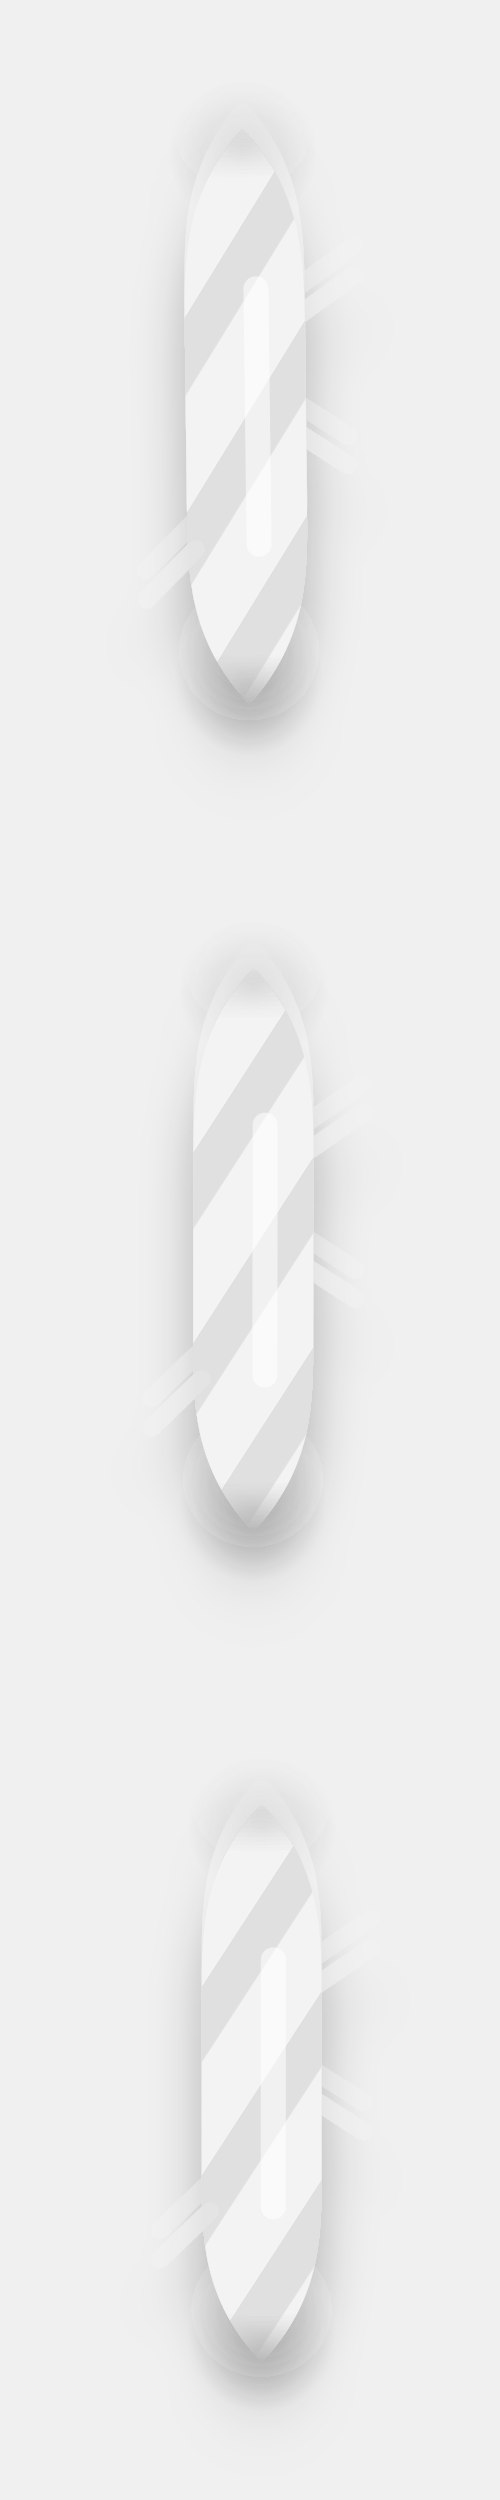
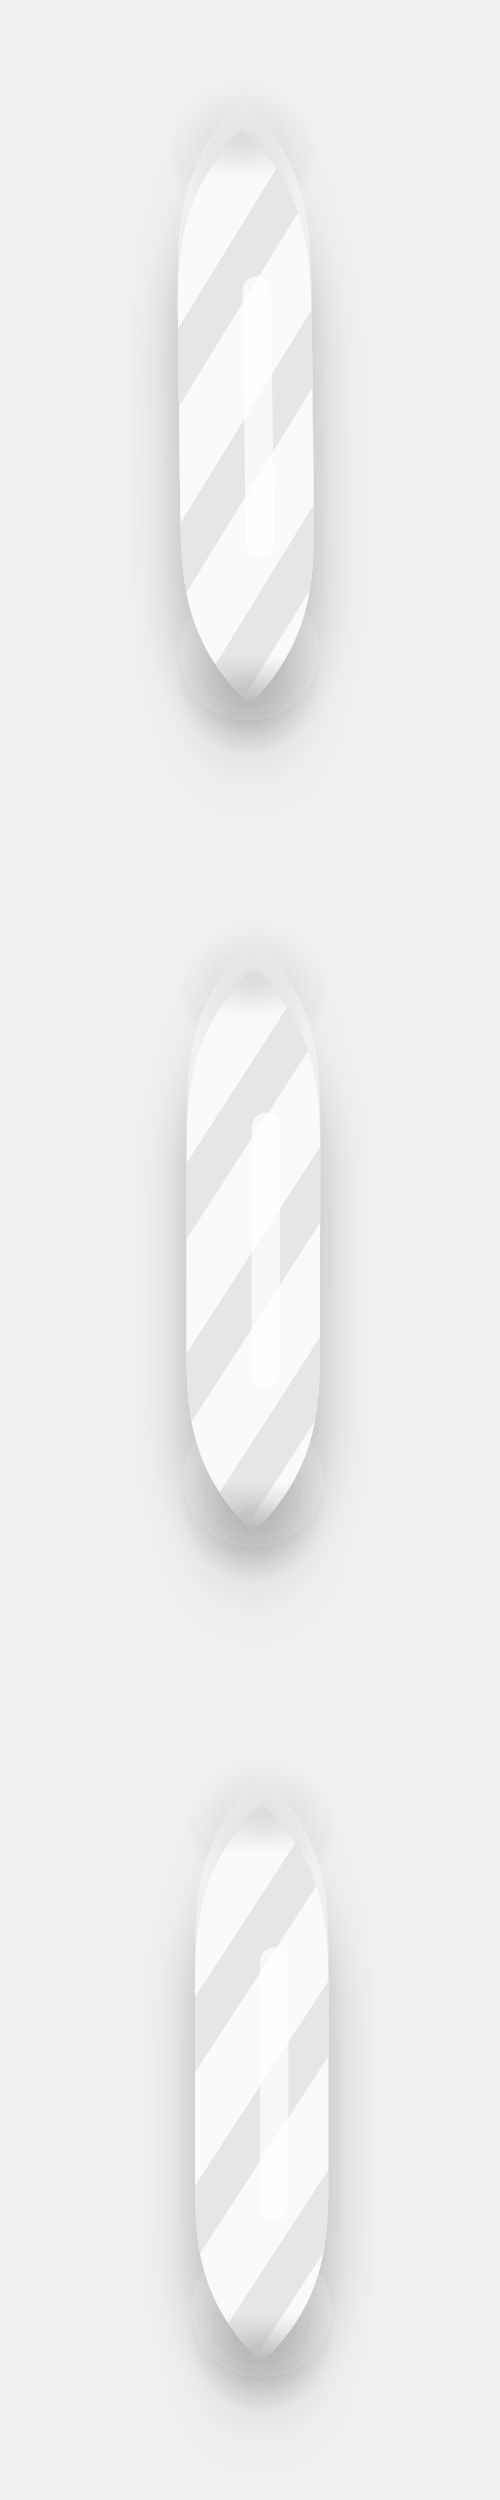
<svg xmlns="http://www.w3.org/2000/svg" width="12" height="60" viewBox="0 0 6 30">
  <defs>
    <pattern id="t" width="1.25" height="4" patternUnits="userSpaceOnUse" patternTransform="rotate(-58)">
-       <rect width="1.25" height="4" fill="#f3f3f3" />
-       <rect width=".5" height="4" fill="#e0e0e0" />
+       <rect width="1.25" height="4" fill="#fafafa" />
+       <rect width=".5" height="4" fill="#e6e6e6" />
    </pattern>
    <linearGradient id="e">
      <stop offset="0" stop-color="#fff" stop-opacity="0" />
      <stop offset=".09" stop-color="#fff" />
      <stop offset=".91" stop-color="#fff" />
      <stop offset="1" stop-color="#fff" stop-opacity="0" />
    </linearGradient>
    <mask id="m" maskContentUnits="objectBoundingBox">
      <rect width="1" height="1" fill="url(#e)" />
    </mask>
    <radialGradient id="h">
      <stop offset="0" stop-opacity=".16" />
      <stop offset="1" stop-opacity="0" />
    </radialGradient>
    <g id="s">
      <circle cx="-3.2" r=".9" fill="url(#h)" />
      <circle cx="3.2" r=".9" fill="url(#h)" />
-       <path d="M-3.5 0C-2.7 -0.72 -1.9 -0.72 -1.1 -0.72H1.1C1.9 -0.72 2.7 -0.72 3.5 0C2.7 0.72 1.9 0.72 1.1 0.72H-1.1C-1.9 0.72 -2.7 0.72 -3.5 0Z" fill="url(#t)" mask="url(#m)" />
-       <rect x="-1.7" y="-0.29" width="3.4" height=".3" rx=".15" fill="#fff" opacity=".55" />
-       <path d="M-1.2 -0.62l-.5 -.7M1.6 0.62l.6 .6M0.2 -0.62l.4 -.6" stroke="#f3f3f3" stroke-width=".22" stroke-linecap="round" opacity=".2" />
+       <path d="M-3.5 0C-2.7 -0.8 -1.9 -0.8 -1.1 -0.8H1.1C1.9 -0.8 2.7 -0.8 3.5 0C2.7 0.8 1.9 0.8 1.1 0.8H-1.1C-1.9 0.8 -2.7 0.8 -3.5 0Z" fill="url(#t)" mask="url(#m)" />
+       <rect x="-1.7" y="-0.32" width="3.4" height=".34" rx=".17" fill="#fff" opacity=".7" />
    </g>
    <filter id="d" x="-20%" y="-30%" width="140%" height="160%">
      <feGaussianBlur in="SourceAlpha" stdDeviation=".3" />
      <feOffset dy=".6" />
      <feComponentTransfer result="s">
        <feFuncA type="linear" slope=".25" />
      </feComponentTransfer>
-       <feFlood flood-color="#fff" flood-opacity=".18" />
+       <feFlood flood-color="#fff" flood-opacity=".22" />
      <feComposite in2="SourceAlpha" operator="in" />
      <feOffset dy="-.35" />
      <feMerge>
        <feMergeNode in="s" />
        <feMergeNode />
        <feMergeNode in="SourceGraphic" />
      </feMerge>
    </filter>
    <filter id="g">
      <feGaussianBlur stdDeviation=".7" />
    </filter>
  </defs>
-   <path d="M3 -10V40" fill="none" stroke="#fff" stroke-opacity=".09" stroke-width="3.8" filter="url(#g)" />
-   <path d="M3 -10V40" fill="none" stroke="#000" stroke-opacity=".22" stroke-width="2.4" filter="url(#g)" />
+   <path d="M3 -10V40" fill="none" stroke="#fff" stroke-opacity=".05" stroke-width="3.4" filter="url(#g)" />
+   <path d="M3 -10V40" fill="none" stroke="#000" stroke-opacity=".14" stroke-width="2" filter="url(#g)" />
  <g filter="url(#d)">
    <use href="#s" transform="translate(2.95 5) rotate(89.3) scale(0.99 1)" />
    <use href="#s" transform="translate(3.04 15) rotate(90.07) scale(0.97 1)" />
    <use href="#s" transform="translate(3.14 25) rotate(90.01) scale(0.96 1)" />
  </g>
</svg>
